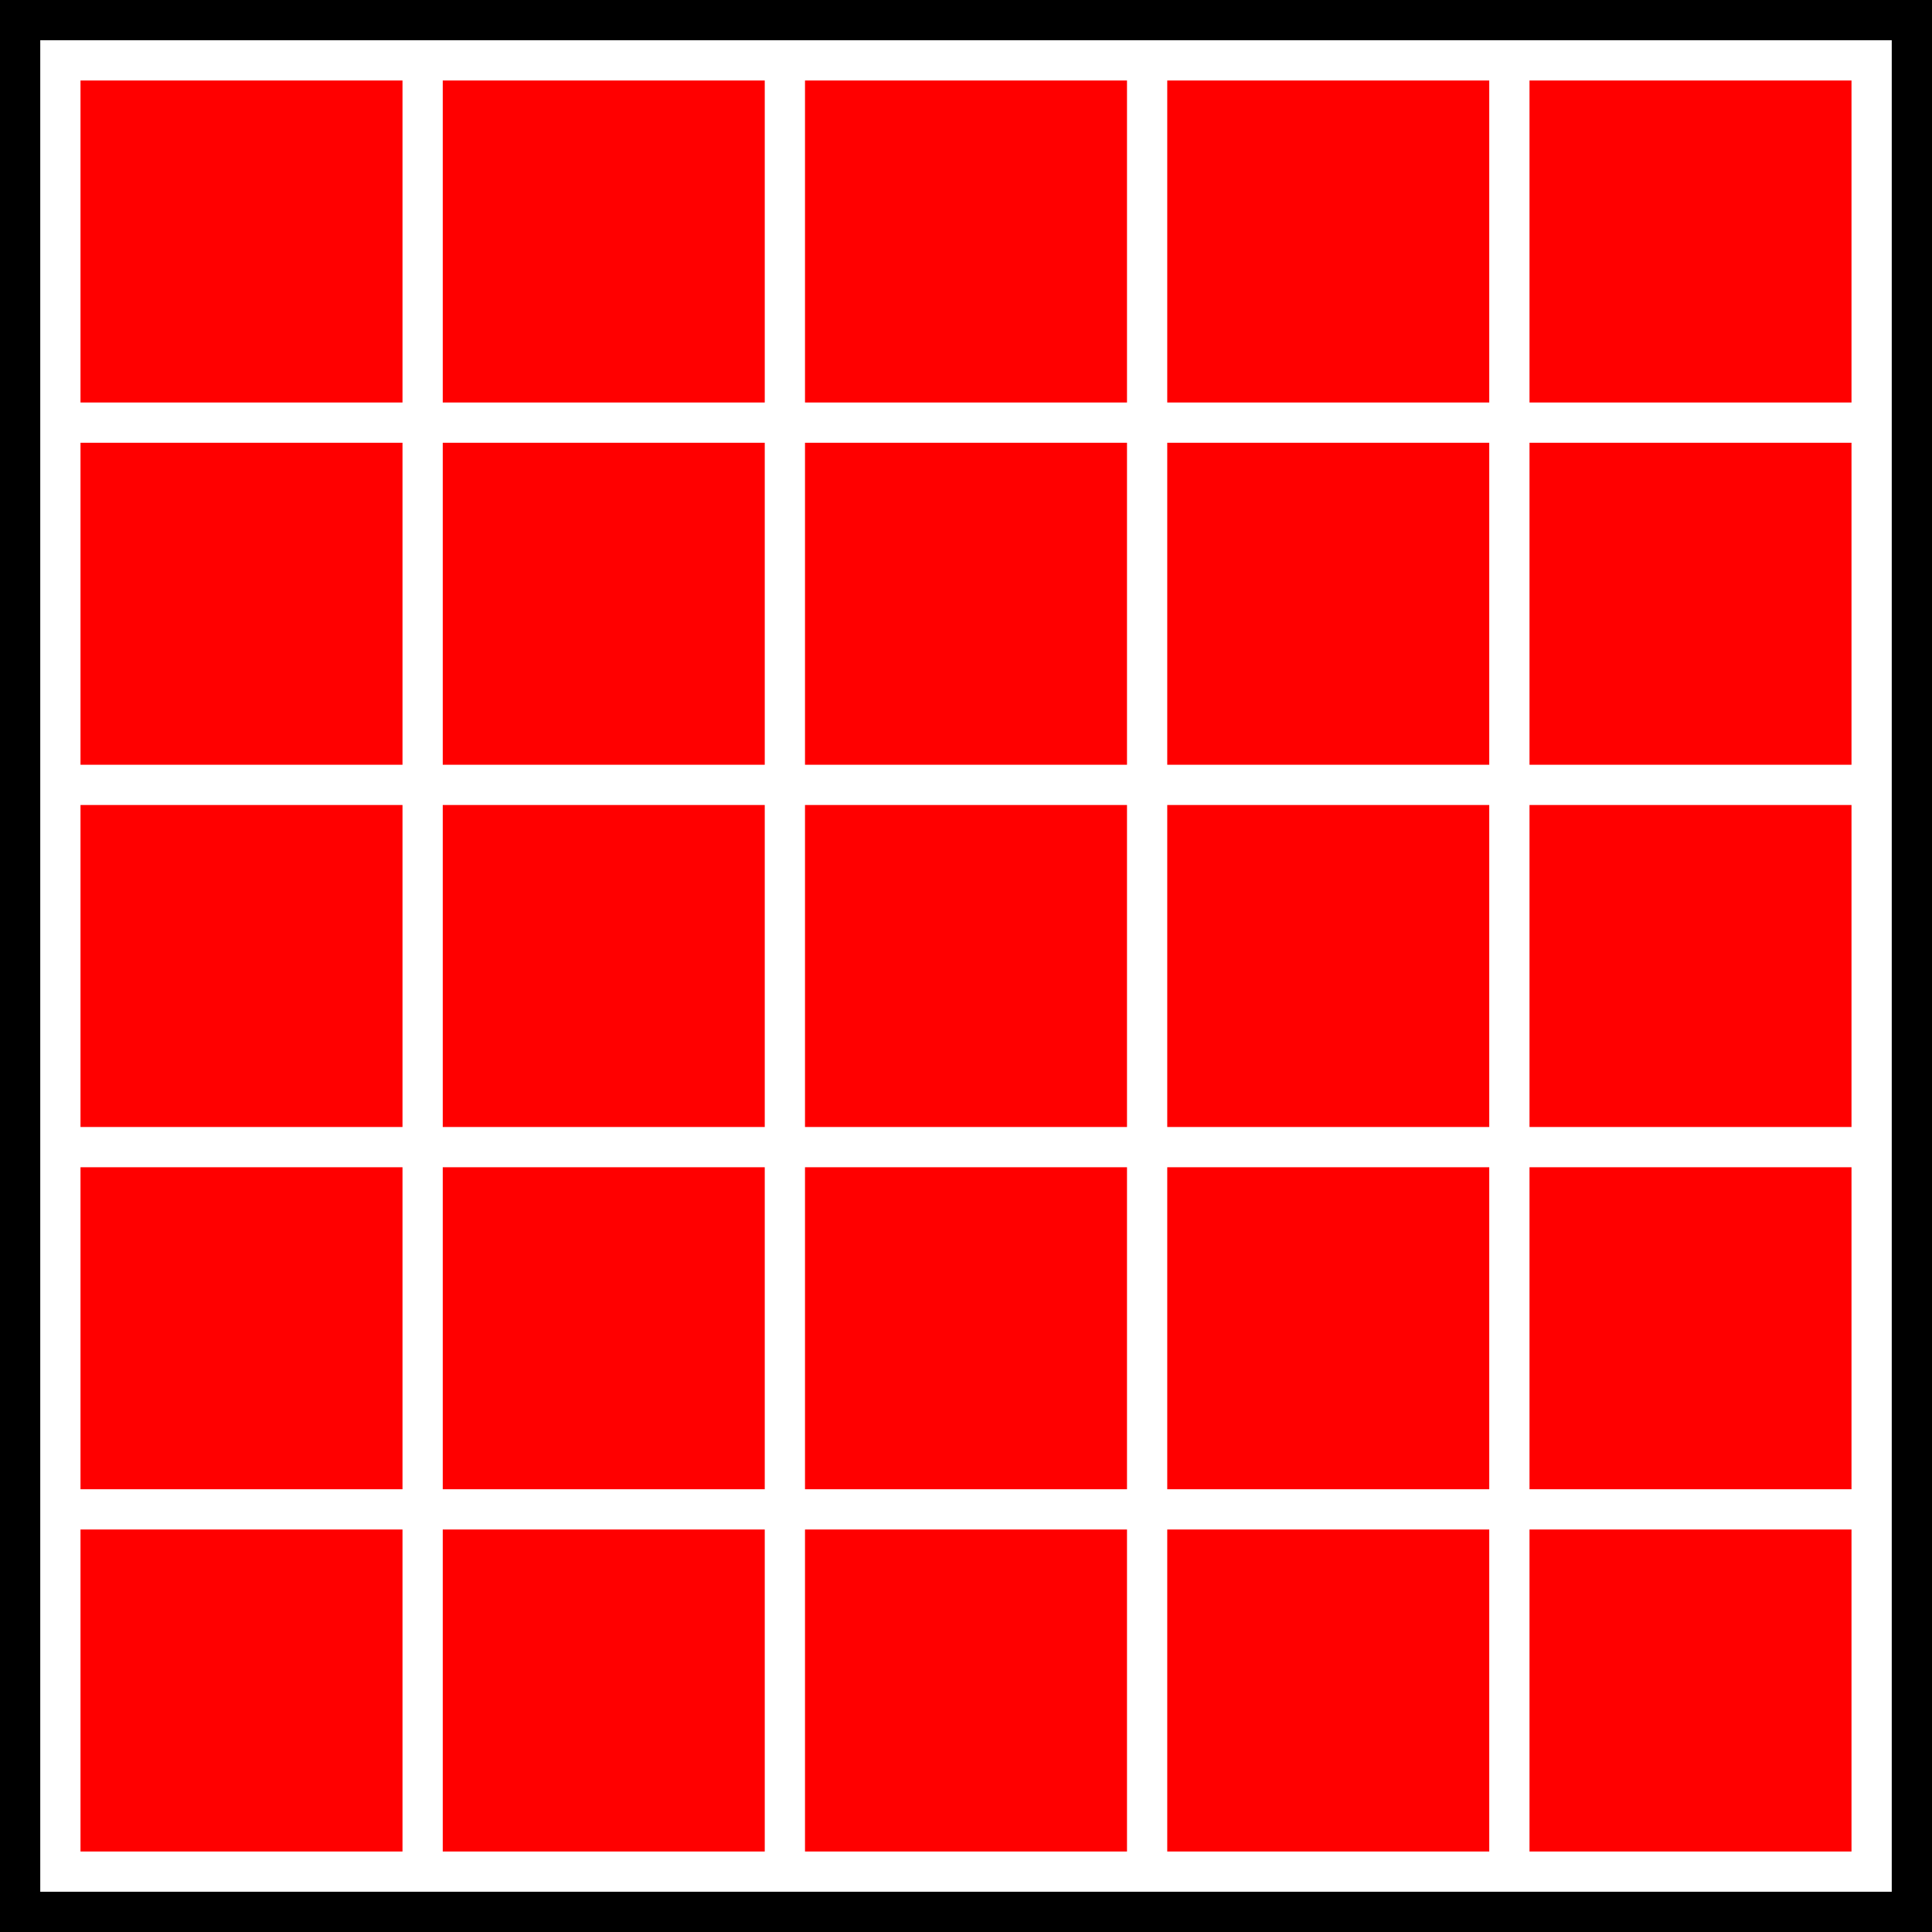
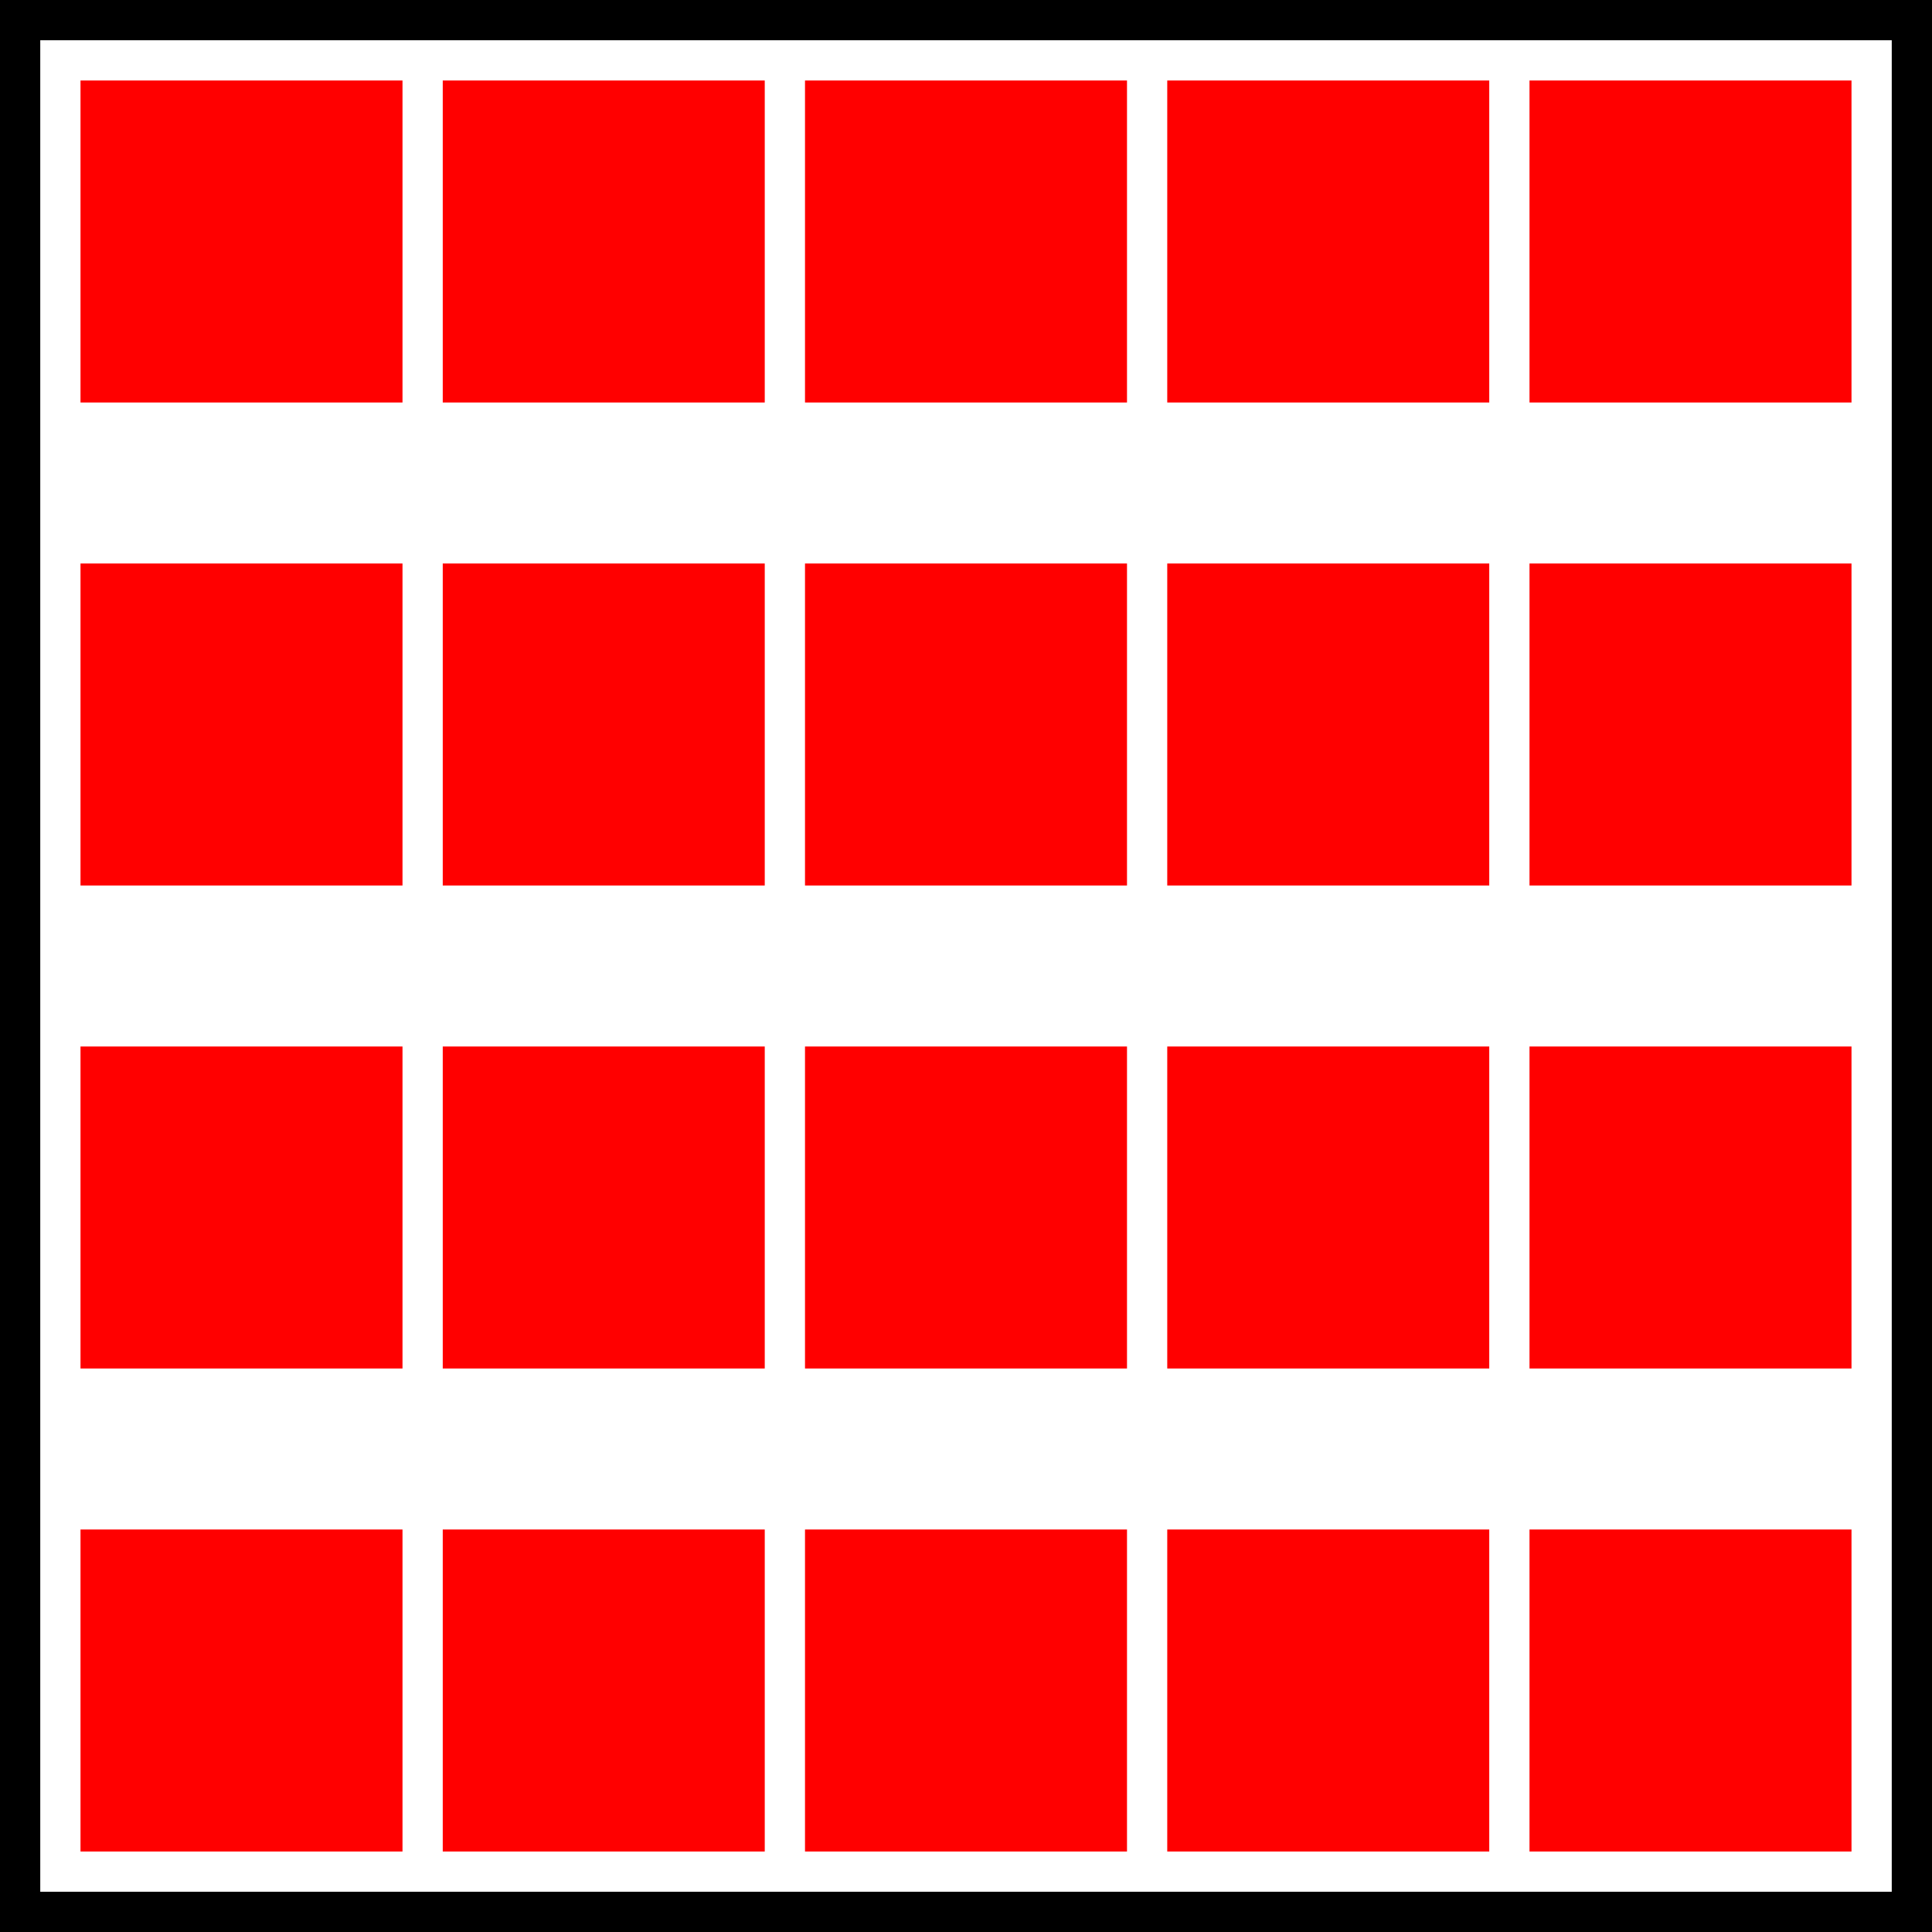
<svg xmlns="http://www.w3.org/2000/svg" width="96" height="96" viewBox="0 0 96 96" fill="none">
  <rect x="1" y="1" width="94" height="94" stroke="black" stroke-width="2" />
  <rect x="4" y="4" width="16" height="16" fill="#FF0000" />
  <rect x="22" y="4" width="16" height="16" fill="#FF0000" />
  <rect x="40" y="4" width="16" height="16" fill="#FF0000" />
  <rect x="58" y="4" width="16" height="16" fill="#FF0000" />
  <rect x="76" y="4" width="16" height="16" fill="#FF0000" />
-   <rect x="4" y="22" width="16" height="16" fill="#FF0000" />
-   <rect x="22" y="22" width="16" height="16" fill="#FF0000" />
-   <rect x="40" y="22" width="16" height="16" fill="#FF0000" />
-   <rect x="58" y="22" width="16" height="16" fill="#FF0000" />
-   <rect x="76" y="22" width="16" height="16" fill="#FF0000" />
-   <rect x="4" y="40" width="16" height="16" fill="#FF0000" />
-   <rect x="22" y="40" width="16" height="16" fill="#FF0000" />
-   <rect x="40" y="40" width="16" height="16" fill="#FF0000" />
-   <rect x="58" y="40" width="16" height="16" fill="#FF0000" />
-   <rect x="76" y="40" width="16" height="16" fill="#FF0000" />
-   <rect x="4" y="58" width="16" height="16" fill="#FF0000" />
-   <rect x="22" y="58" width="16" height="16" fill="#FF0000" />
-   <rect x="40" y="58" width="16" height="16" fill="#FF0000" />
-   <rect x="58" y="58" width="16" height="16" fill="#FF0000" />
-   <rect x="76" y="58" width="16" height="16" fill="#FF0000" />
+   <rect x="4" y="28" width="16" height="16" fill="#FF0000" />
+   <rect x="22" y="28" width="16" height="16" fill="#FF0000" />
+   <rect x="40" y="28" width="16" height="16" fill="#FF0000" />
+   <rect x="58" y="28" width="16" height="16" fill="#FF0000" />
+   <rect x="76" y="28" width="16" height="16" fill="#FF0000" />
+   <rect x="4" y="52" width="16" height="16" fill="#FF0000" />
+   <rect x="22" y="52" width="16" height="16" fill="#FF0000" />
+   <rect x="40" y="52" width="16" height="16" fill="#FF0000" />
+   <rect x="58" y="52" width="16" height="16" fill="#FF0000" />
+   <rect x="76" y="52" width="16" height="16" fill="#FF0000" />
  <rect x="4" y="76" width="16" height="16" fill="#FF0000" />
  <rect x="22" y="76" width="16" height="16" fill="#FF0000" />
  <rect x="40" y="76" width="16" height="16" fill="#FF0000" />
  <rect x="58" y="76" width="16" height="16" fill="#FF0000" />
  <rect x="76" y="76" width="16" height="16" fill="#FF0000" />
</svg>
